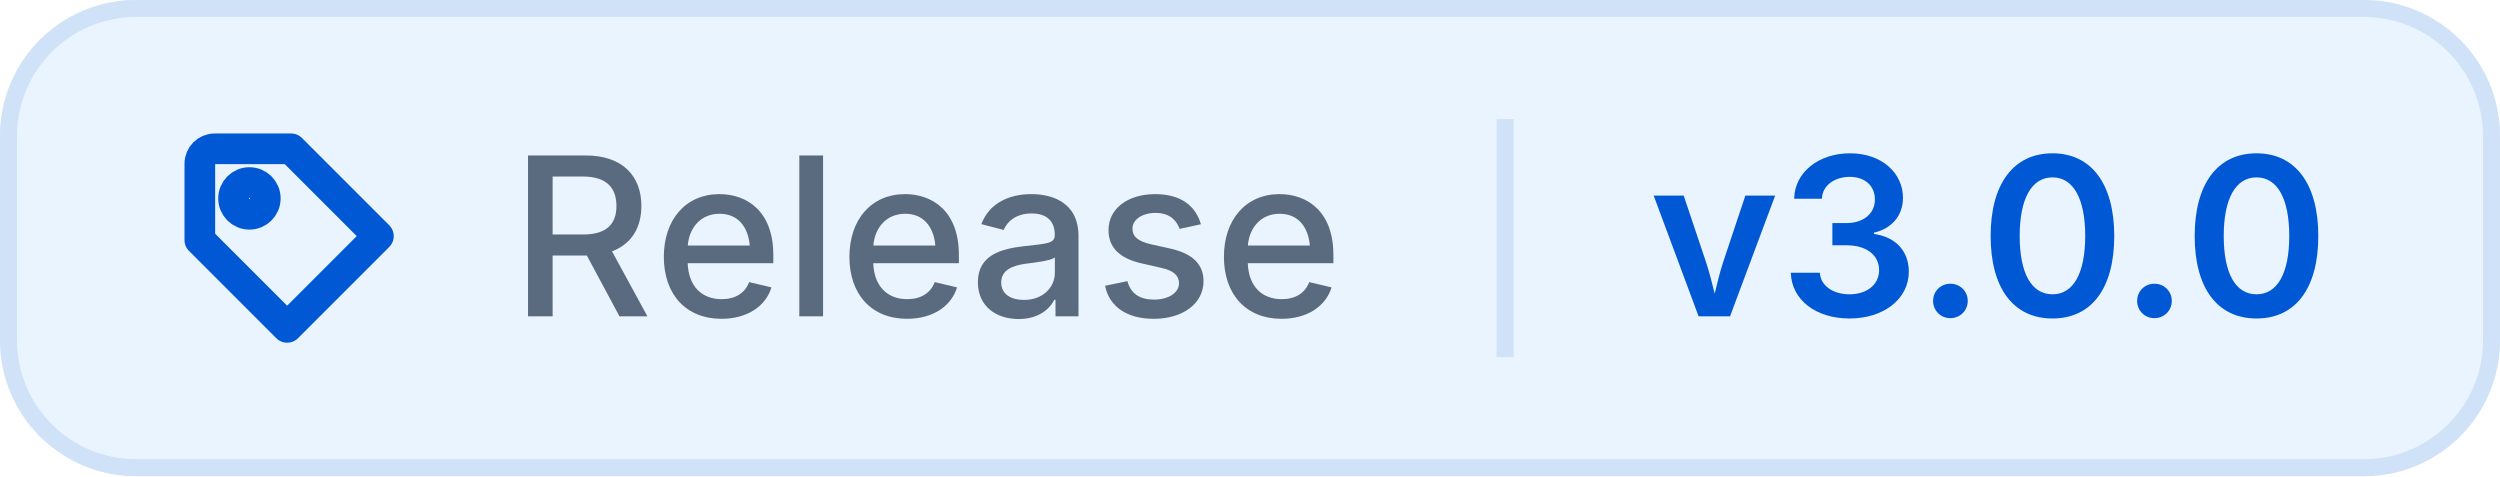
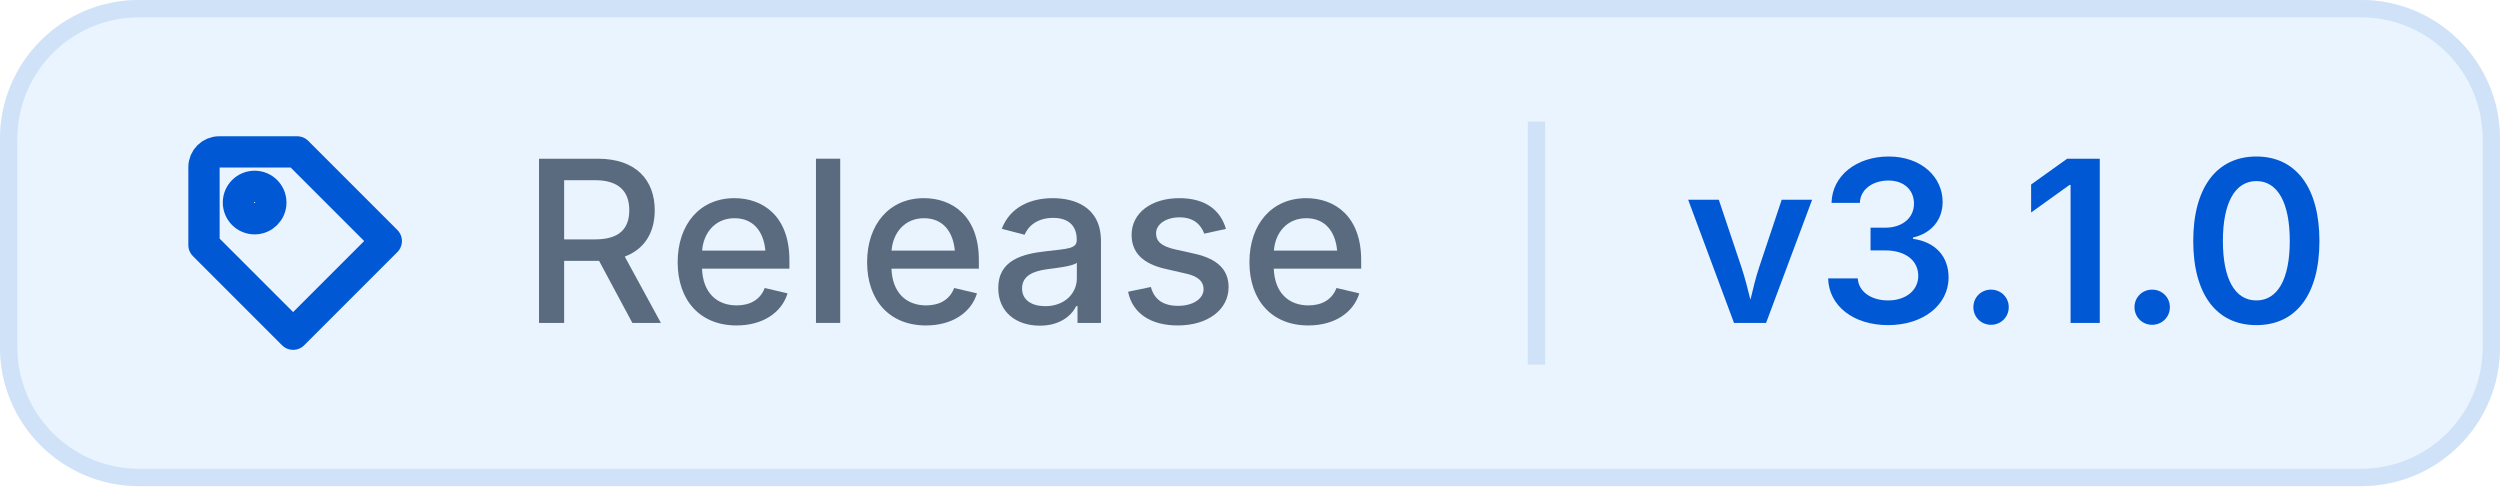
- <svg xmlns="http://www.w3.org/2000/svg" width="147" height="28" viewBox="0 0 147 28" role="img" aria-labelledby="t">
+ <svg xmlns="http://www.w3.org/2000/svg" width="144" height="28" viewBox="0 0 144 28" role="img" aria-labelledby="t">
  <defs>
    <path id="dm384" d="M165 0L393 0L393-563L697-563C701-563 706-563 710-563L1012 0L1271 0L943-602C1124-670 1215-822 1215-1022C1215-1297 1044-1490 699-1490L165-1490ZM393-758L393-1295L673-1295C893-1295 984-1190 984-1022C984-855 893-758 675-758Z" />
    <path id="dm614" d="M630 23C869 23 1040-94 1093-268L886-317C847-213 755-159 632-159C449-159 325-276 317-492L1110-492L1110-570C1110-973 866-1132 611-1132C298-1132 96-895 96-551C96-204 300 23 630 23ZM318-656C330-817 436-950 612-950C781-950 876-832 892-656Z" />
    <path id="dm736" d="M368-1490L148-1490L148 0L368 0Z" />
    <path id="dm507" d="M461 25C642 25 748-66 791-153L802-153L802 0L1015 0L1015-742C1015-1065 758-1132 578-1132C379-1132 191-1054 115-854L322-800C353-876 435-953 581-953C721-953 795-881 795-757L795-751C795-672 710-673 513-650C302-626 83-570 83-316C83-96 248 25 461 25ZM510-152C387-152 299-207 299-313C299-428 401-470 525-487C593-496 763-514 796-546L796-403C796-272 689-152 510-152Z" />
    <path id="dm871" d="M549 23C822 23 1010-121 1010-325C1010-480 912-580 705-627L525-667C402-695 352-739 352-813C352-897 444-958 565-958C697-958 760-888 789-810L986-853C938-1019 805-1132 563-1132C310-1132 130-999 130-799C130-639 230-537 438-490L626-447C732-423 783-377 783-306C783-223 693-155 551-155C421-155 336-209 305-326L98-283C138-85 306 23 549 23Z" />
    <path id="ds980" d="M455 0L746 0L1164-1118L888-1118L685-510C652-411 628-311 604-210C579-312 554-411 521-510L317-1118L39-1118Z" />
    <path id="ds1345" d="M651 20C969 20 1200-162 1200-413C1200-599 1085-734 877-763L877-775C1038-811 1146-930 1146-1098C1146-1324 953-1510 656-1510C367-1510 143-1337 138-1089L395-1089C399-1215 516-1292 654-1292C794-1292 886-1208 886-1082C886-951 779-864 624-864L492-864L492-658L624-658C813-658 925-563 925-427C925-294 811-204 651-204C500-204 383-282 376-404L107-404C114-153 338 20 651 20Z" />
+     <path id="ds1342" d="M717-1490L421-1490L94-1256L94-1002L442-1252L452-1252L452 0L717 0Z" />
    <path id="ds1502" d="M326 17C416 17 487-53 487-143C487-232 416-302 326-302C236-302 166-232 166-143C166-53 236 17 326 17Z" />
    <path id="ds1341" d="M676 20C1038 20 1248-260 1248-744C1248-1226 1036-1510 676-1510C315-1510 103-1227 103-744C103-260 314 20 676 20ZM676-204C480-204 372-400 372-744C372-1088 481-1287 676-1287C870-1287 979-1089 979-744C979-400 870-204 676-204Z" />
  </defs>
-   <rect width="147" height="28" rx="8" fill="#EAF4FF" />
-   <rect x=".5" y=".5" width="146" height="27" rx="7.5" fill="none" stroke="#D0E2F7" />
+   <rect width="144" height="28" rx="8" fill="#EAF4FF" />
+   <rect x=".5" y=".5" width="143" height="27" rx="7.5" fill="none" stroke="#D0E2F7" />
  <g transform="translate(10 7) scale(0.5833333)" fill="none" stroke="#0058D4" stroke-width="3.09" stroke-linecap="round" stroke-linejoin="round">
    <path d="M3 12.2V4.5A1.5 1.5 0 014.5 3h7.7l8.8 8.8-9.2 9.2z" />
    <circle cx="8" cy="8" r="1.6" />
  </g>
  <g fill="#5A6B80" transform="translate(30 18.6) scale(0.006348)">
    <use href="#dm384" x="0" />
    <use href="#dm614" x="1327" />
    <use href="#dm736" x="2530" />
    <use href="#dm614" x="3046" />
    <use href="#dm507" x="4249" />
    <use href="#dm871" x="5412" />
    <use href="#dm614" x="6515" />
  </g>
  <rect x="88" y="7" width="1" height="14" fill="#D0E2F7" />
  <g fill="#0058D4" transform="translate(96.99 18.6) scale(0.006348)">
    <use href="#ds980" x="0" />
    <use href="#ds1345" x="1202" />
    <use href="#ds1502" x="2461" />
-     <use href="#ds1341" x="3057" />
-     <use href="#ds1502" x="4351" />
-     <use href="#ds1341" x="4947" />
+     <use href="#ds1342" x="3057" />
+     <use href="#ds1502" x="3923" />
+     <use href="#ds1341" x="4519" />
  </g>
</svg>
